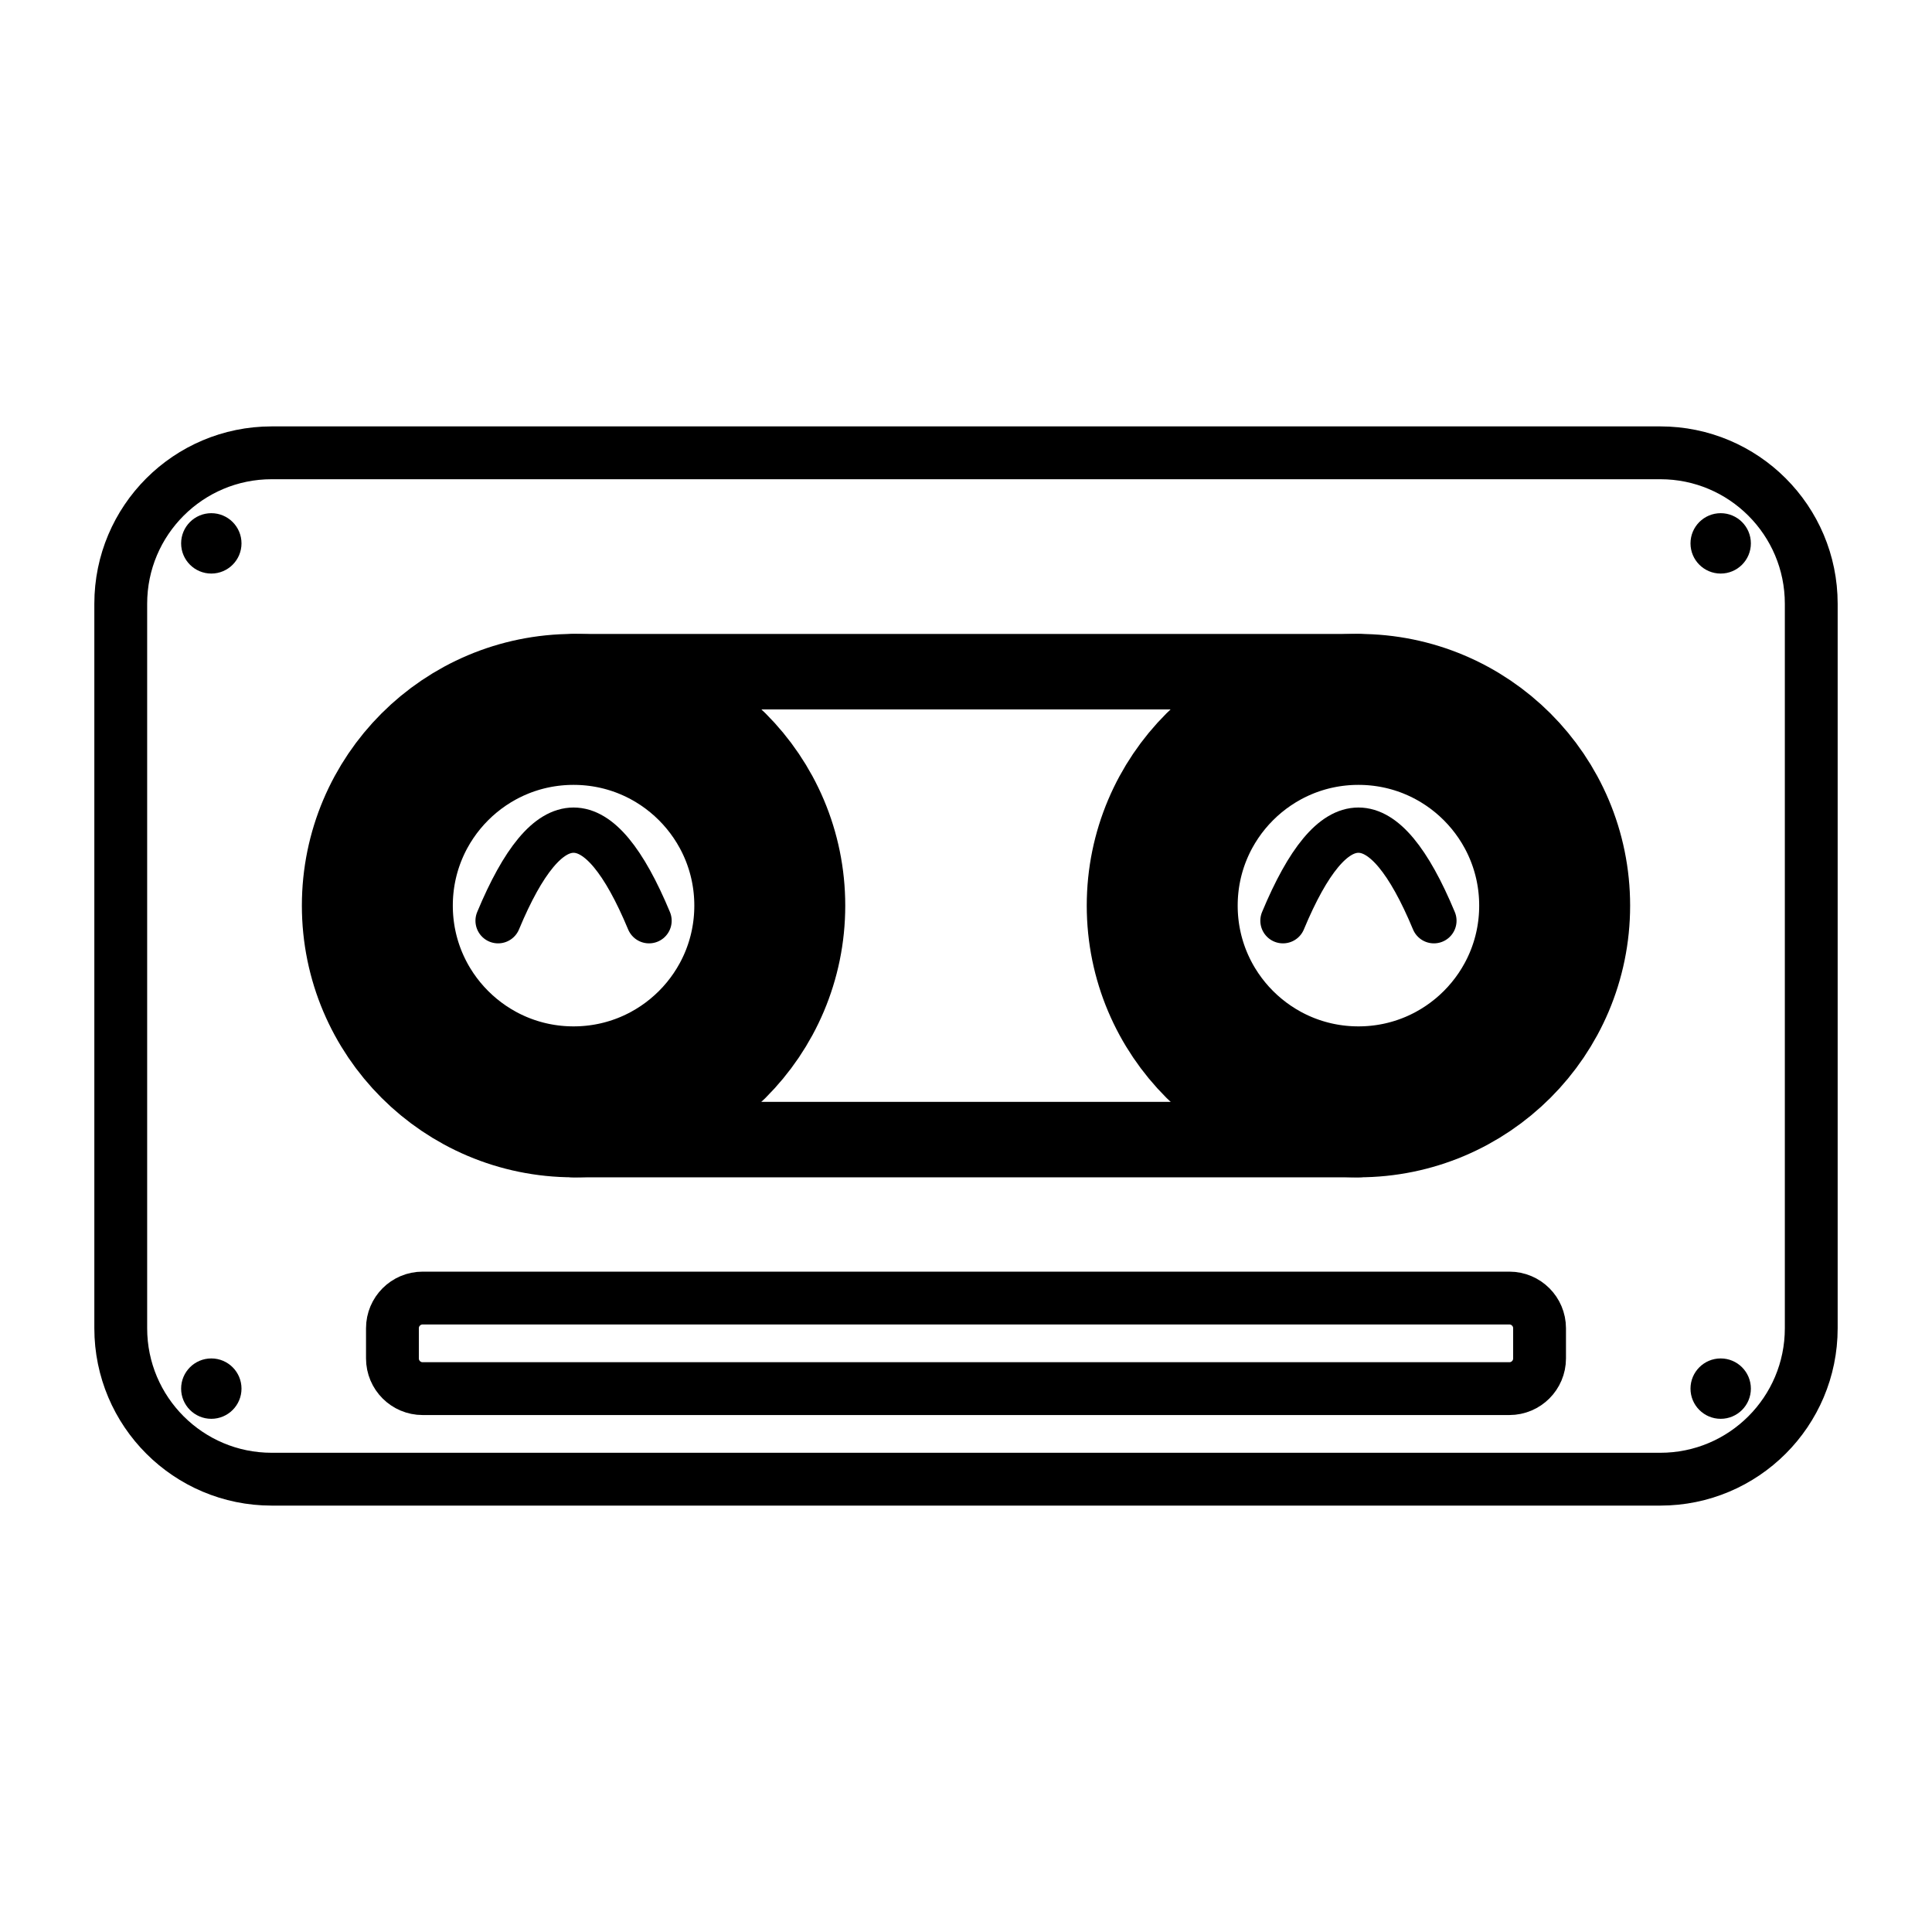
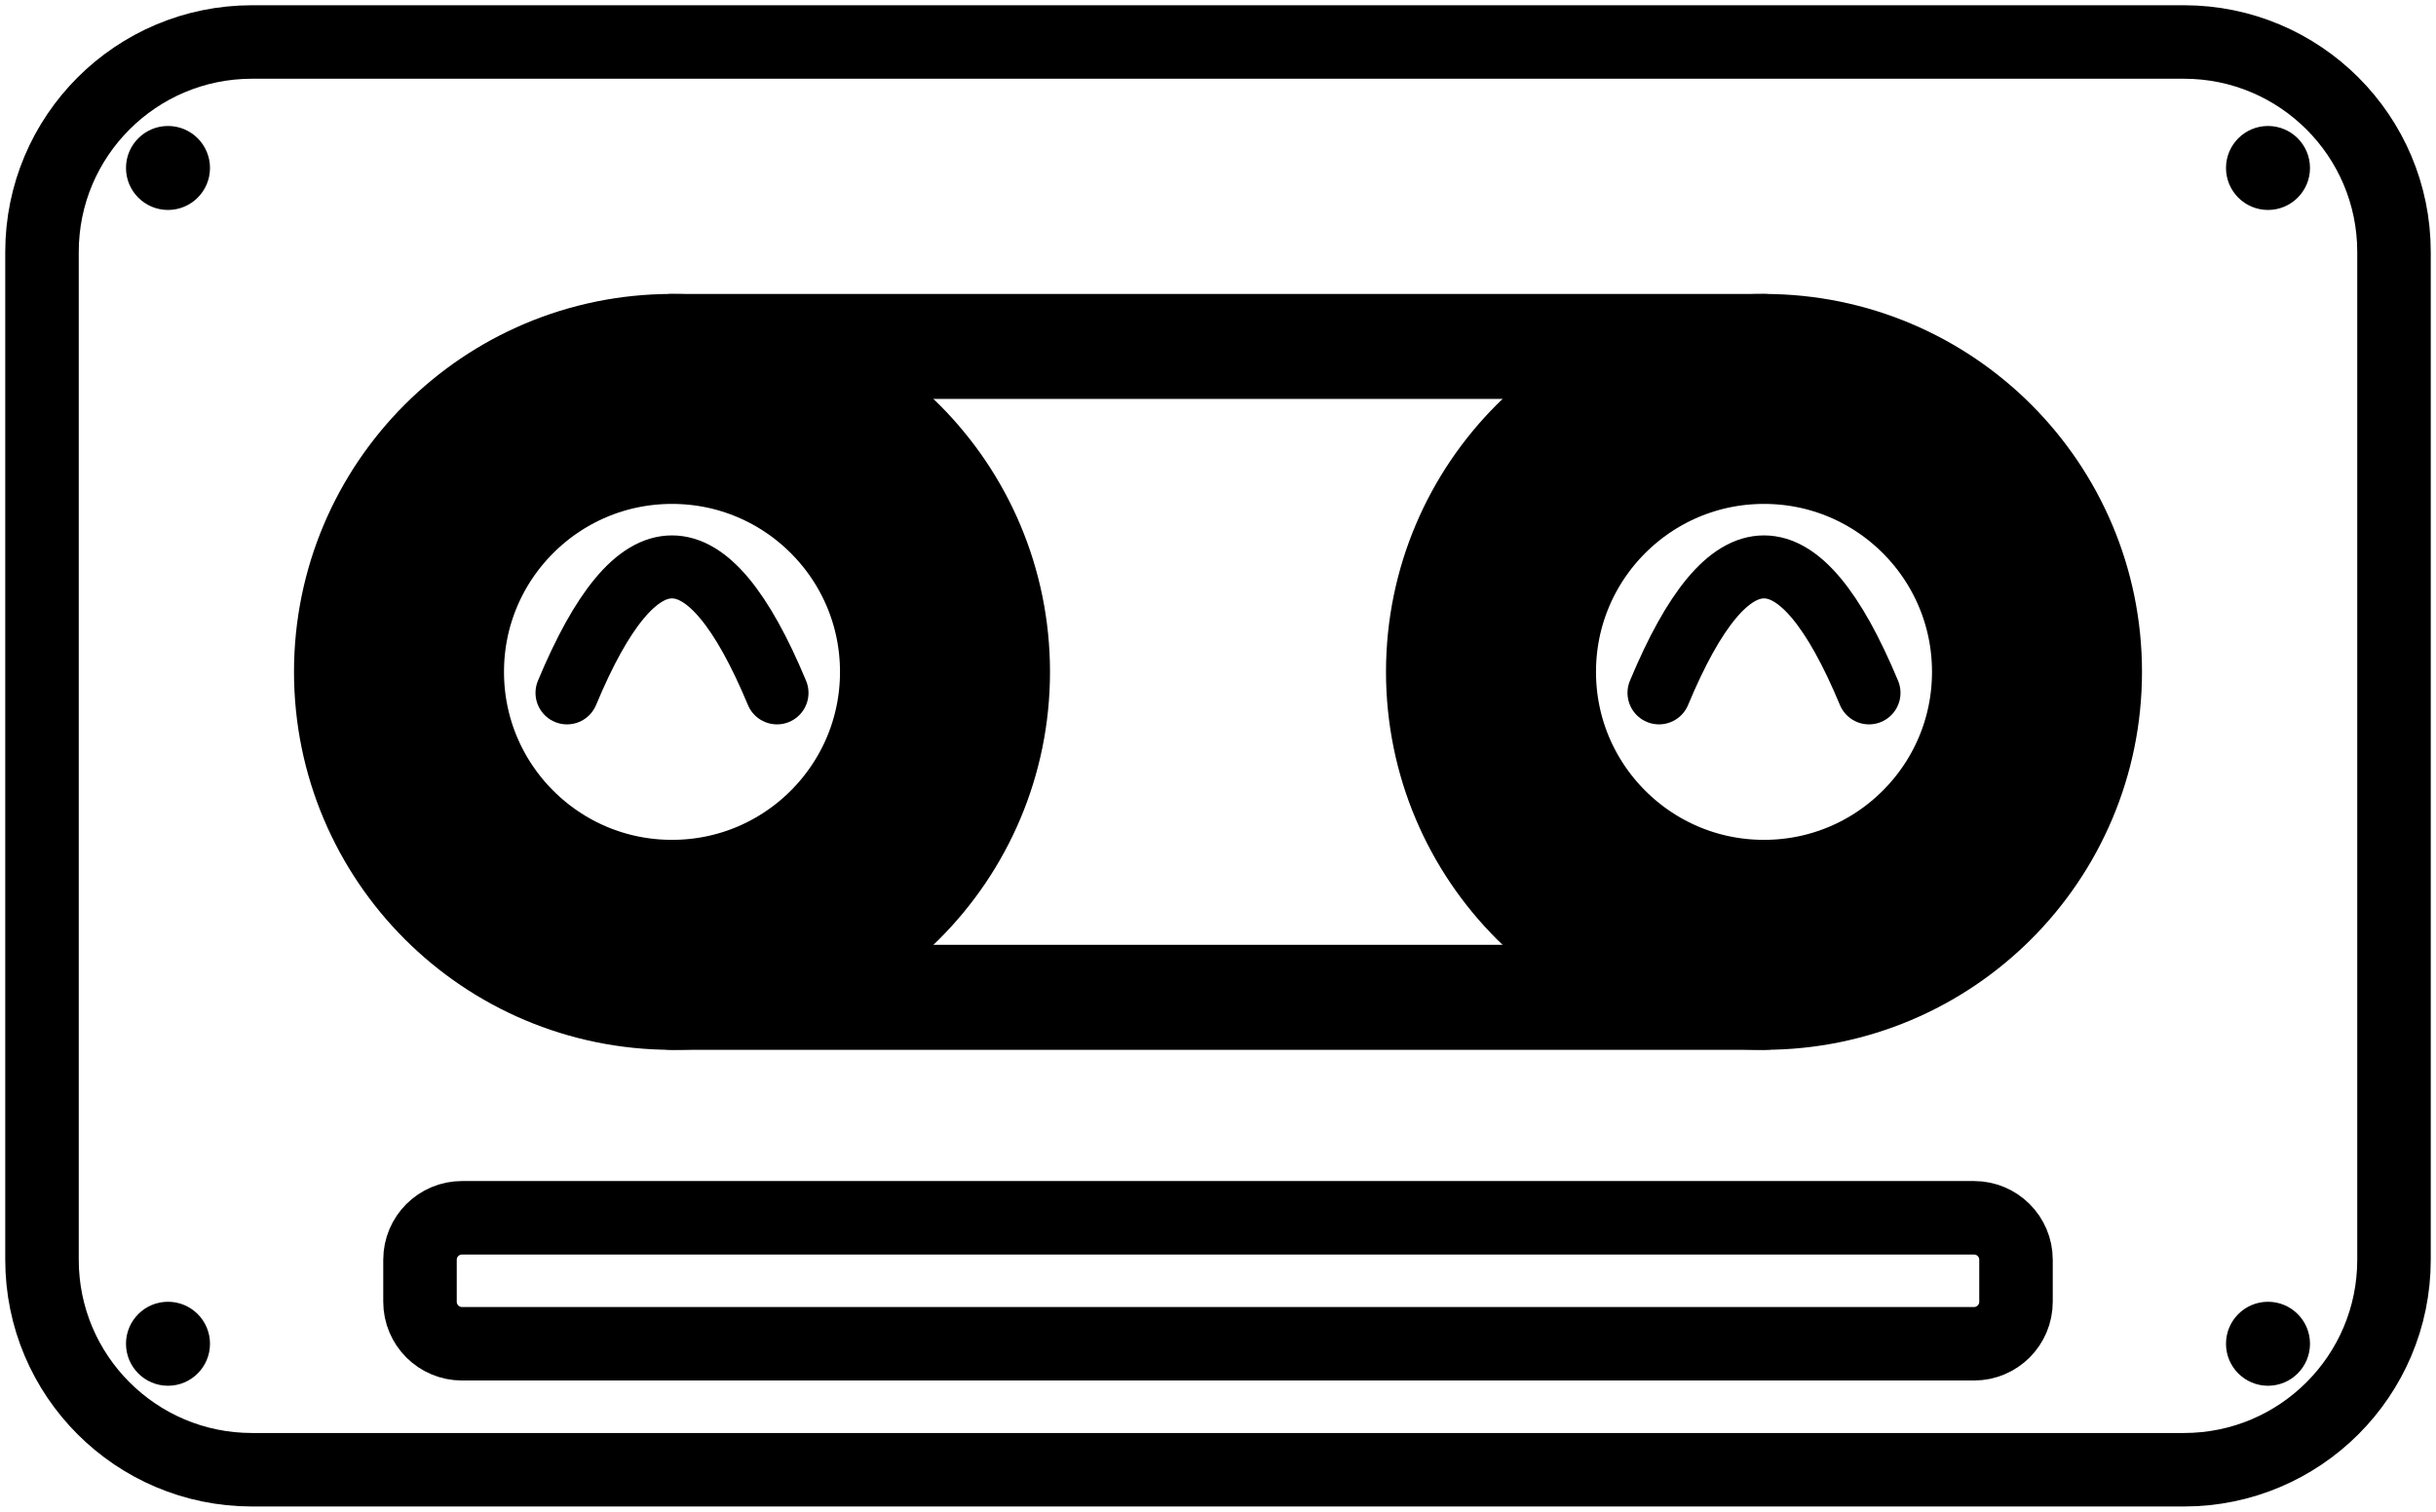
- <svg xmlns="http://www.w3.org/2000/svg" viewBox="0 0 128 128" fill="none" stroke="currentColor" stroke-width="3.5" stroke-linecap="round" stroke-linejoin="round">
+ <svg xmlns="http://www.w3.org/2000/svg" viewBox="6 28 116 72" fill="none" stroke="currentColor" stroke-width="3.5" stroke-linecap="round" stroke-linejoin="round">
  <rect x="8" y="30" width="112" height="68" rx="10" />
  <circle cx="38" cy="60" r="13" stroke-width="10" />
  <circle cx="90" cy="60" r="13" stroke-width="10" />
  <line x1="38" y1="44.5" x2="90" y2="44.5" stroke-width="5" />
  <line x1="38" y1="75.5" x2="90" y2="75.5" stroke-width="5" />
  <path d="M 33 61 Q 38 49 43 61" stroke-width="3" />
  <path d="M 85 61 Q 90 49 95 61" stroke-width="3" />
  <g fill="currentColor" stroke="none">
    <circle cx="14" cy="36" r="2" />
    <circle cx="114" cy="36" r="2" />
    <circle cx="14" cy="92" r="2" />
    <circle cx="114" cy="92" r="2" />
  </g>
  <rect x="26" y="86" width="76" height="6" rx="2" />
</svg>
